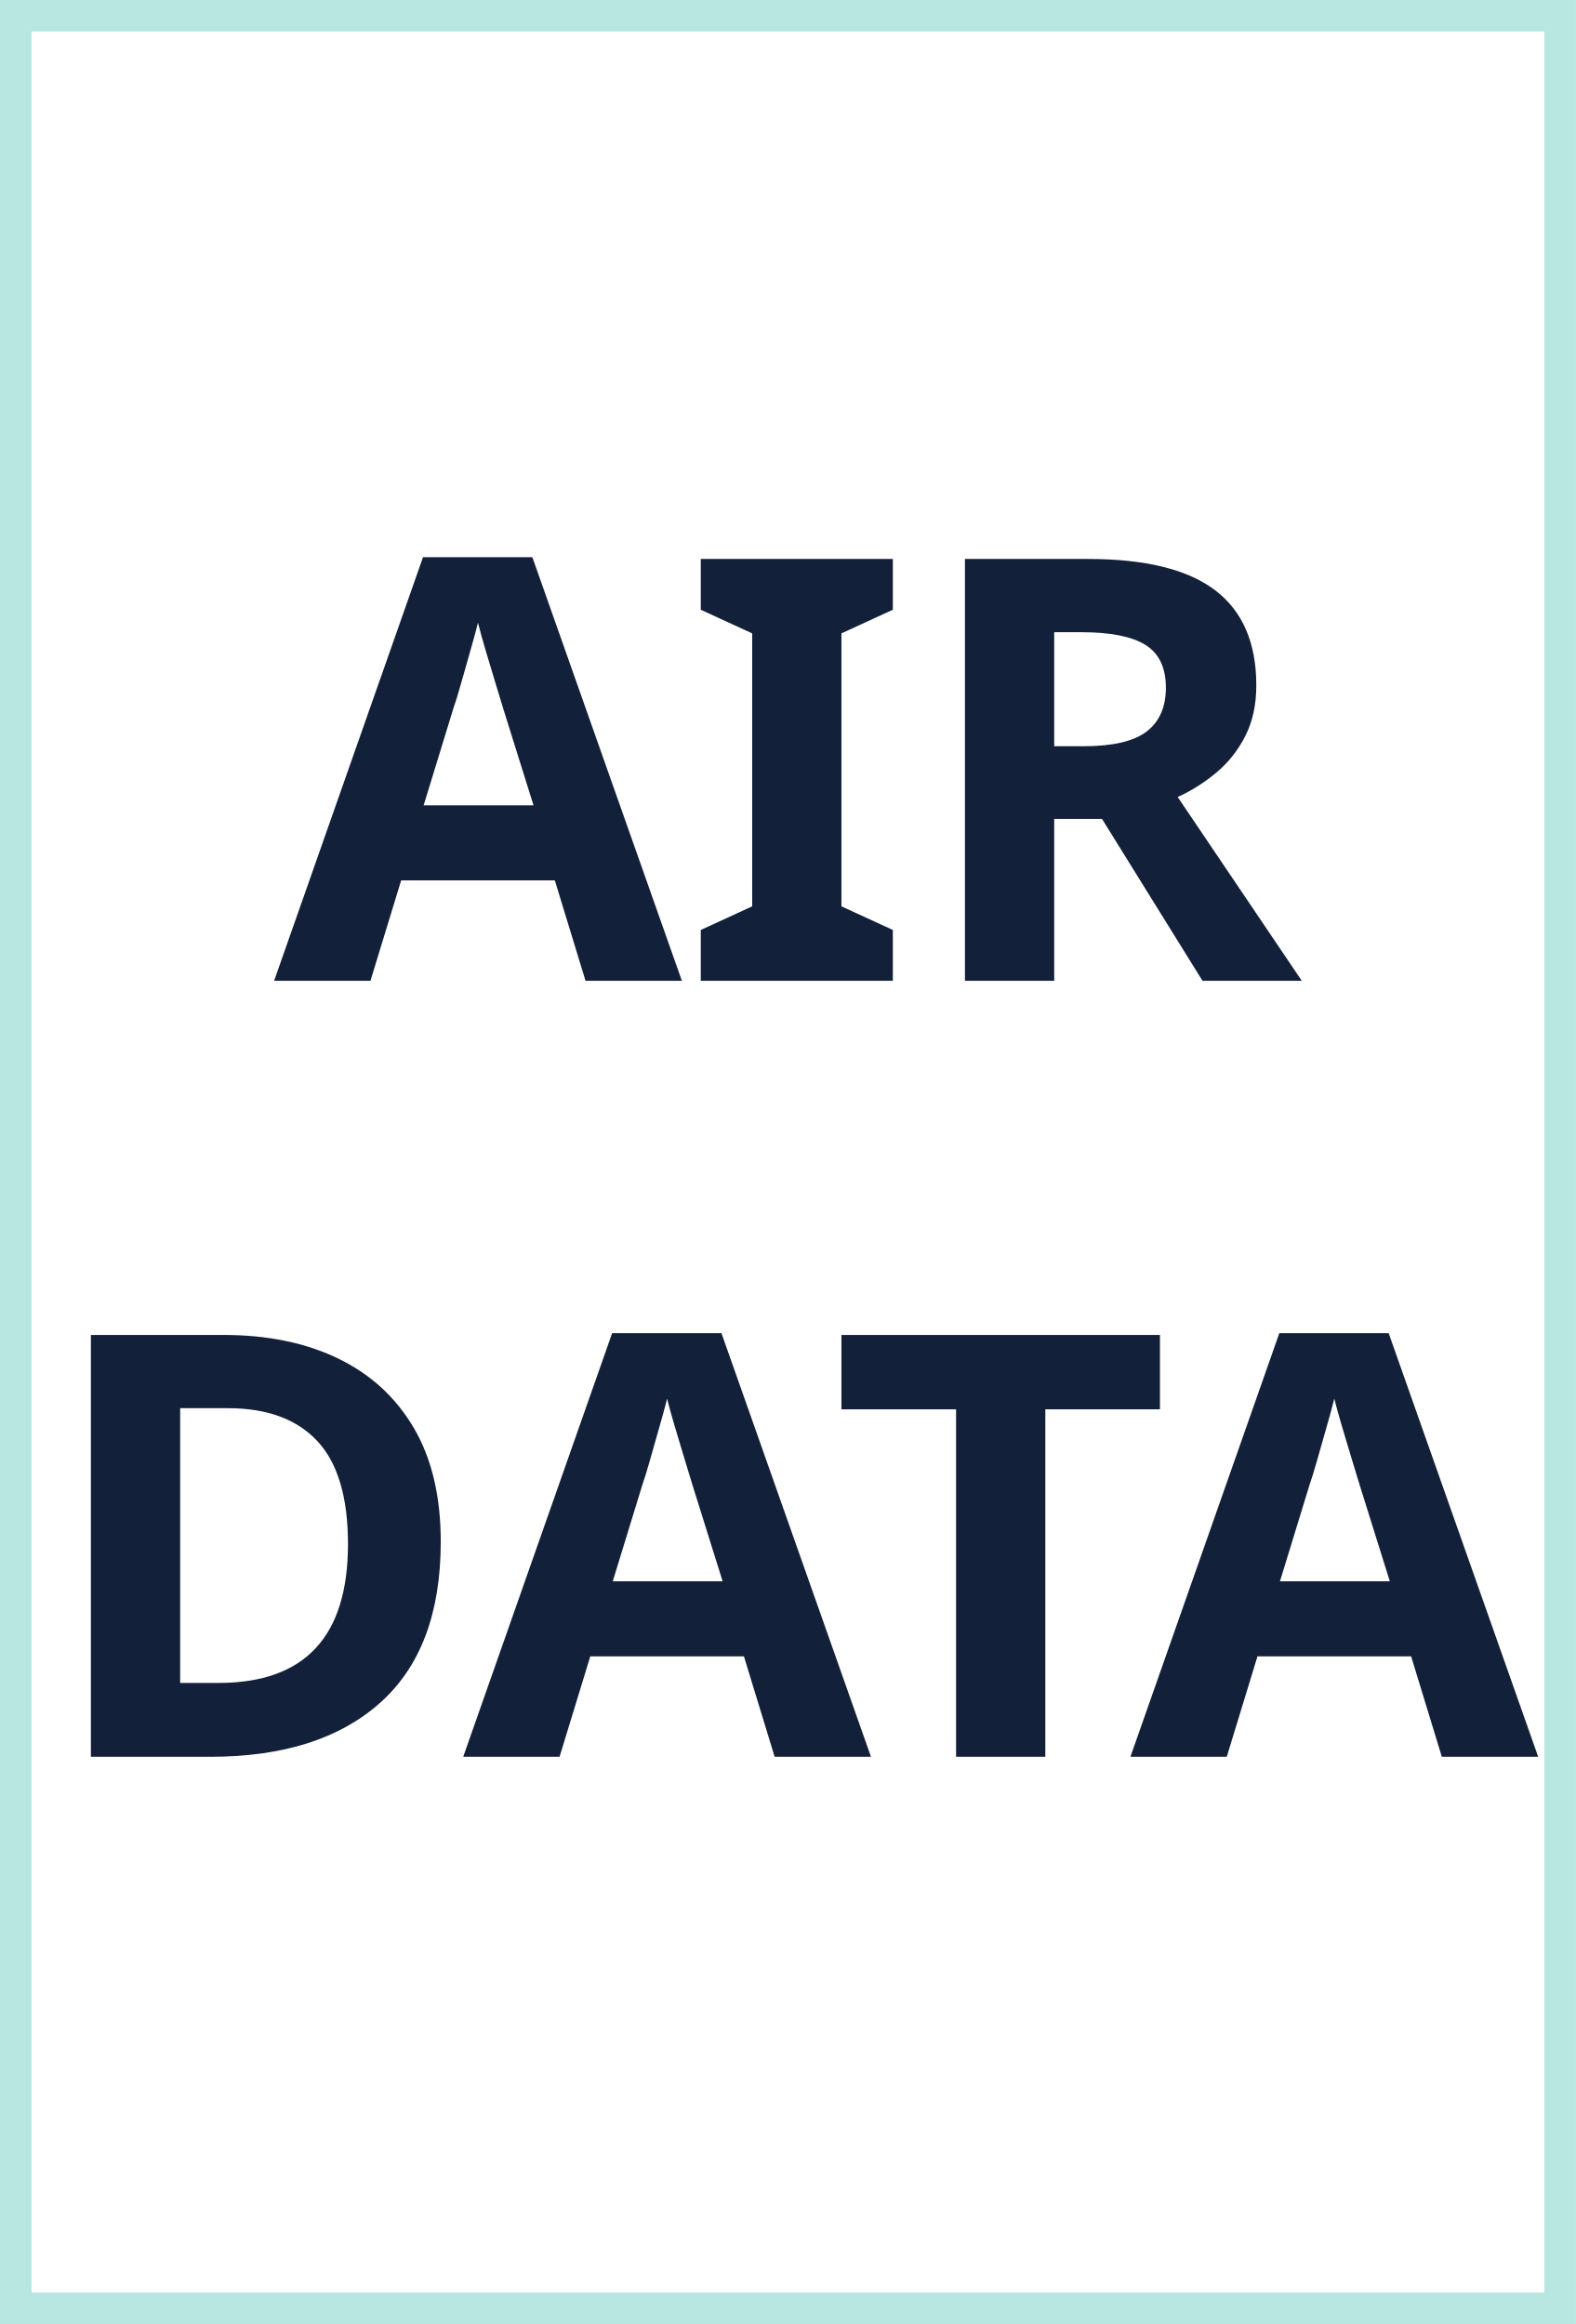
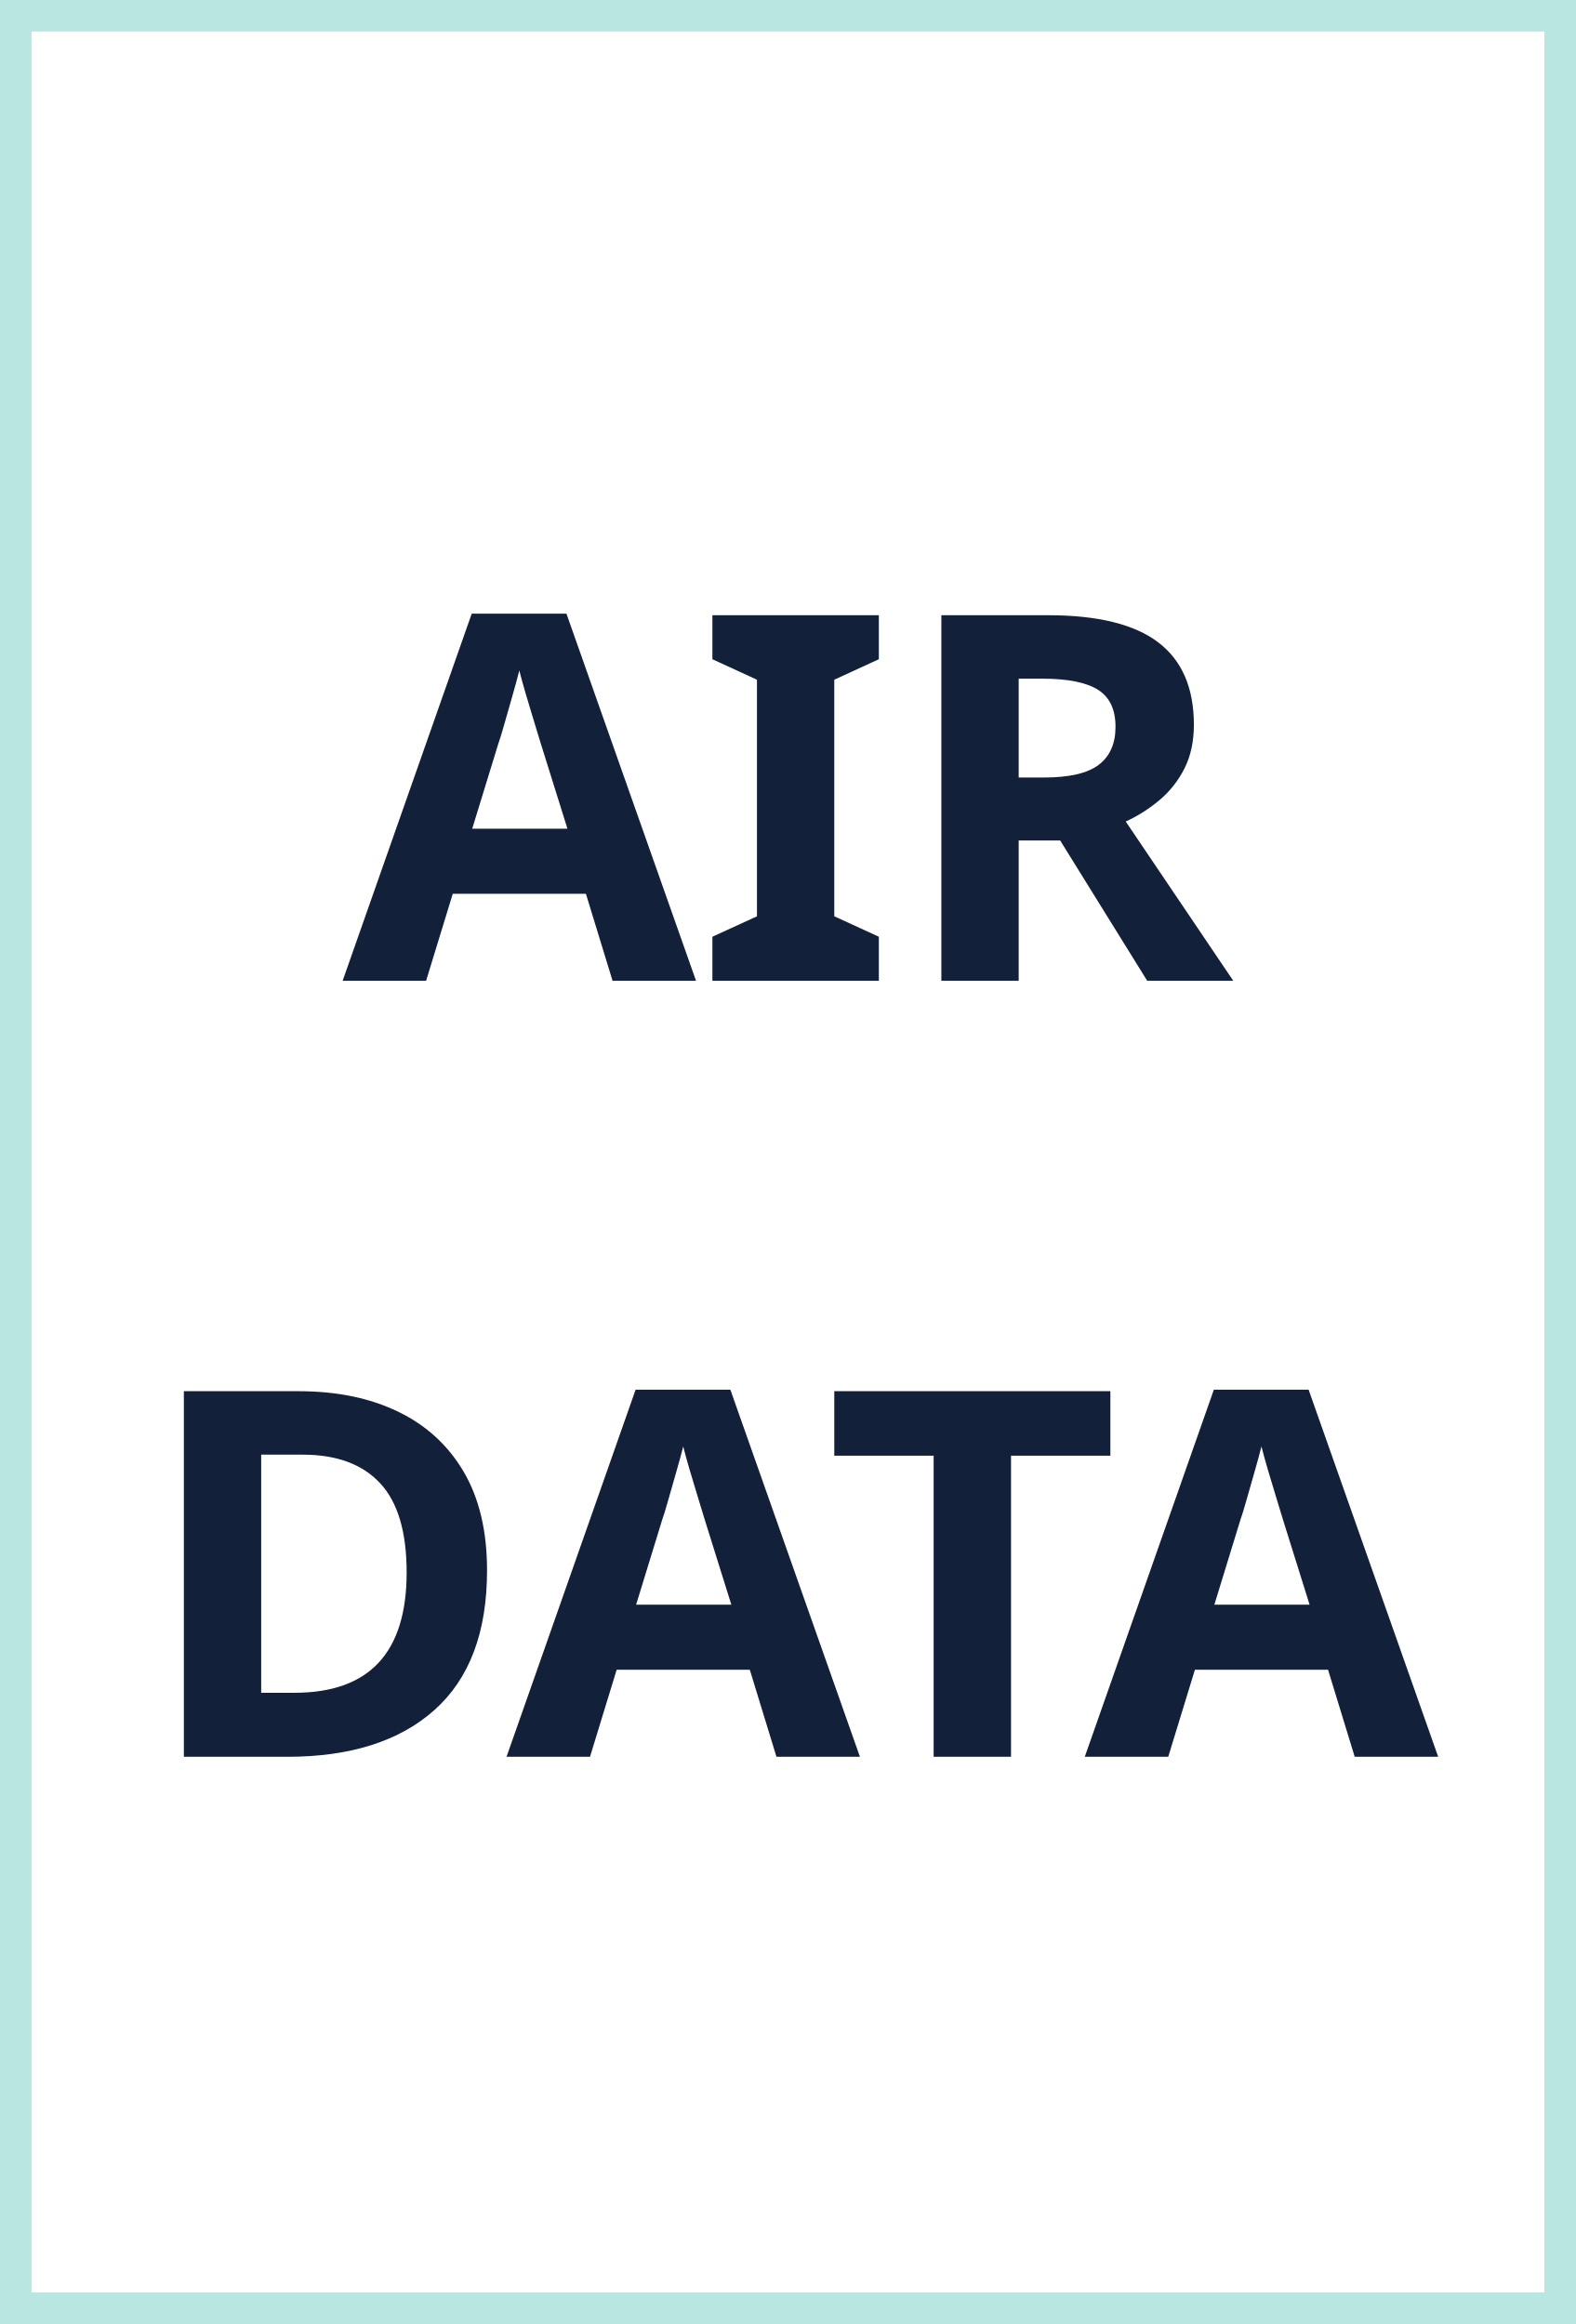
<svg xmlns="http://www.w3.org/2000/svg" viewBox="0 0 400 590">
  <path fill="#fff" stroke-width="0" d="M4 4h392v582H4z" />
  <path fill="#b8e6e0" stroke-width="0" d="M392 8v574H8V8zm8-8H0v590h400z" />
-   <text x="200" y="249" font-family="sans-serif" font-size="150" font-weight="bold" text-anchor="middle" fill="#12203a">AIR</text>
-   <text x="200" y="446" font-family="sans-serif" font-size="150" font-weight="bold" text-anchor="middle" fill="#12203a">DATA</text>
+   <text x="200" y="249" font-family="sans-serif" font-size="130" font-weight="bold" text-anchor="middle" fill="#12203a">AIR</text>
+   <text x="200" y="446" font-family="sans-serif" font-size="130" font-weight="bold" text-anchor="middle" fill="#12203a">DATA</text>
</svg>
